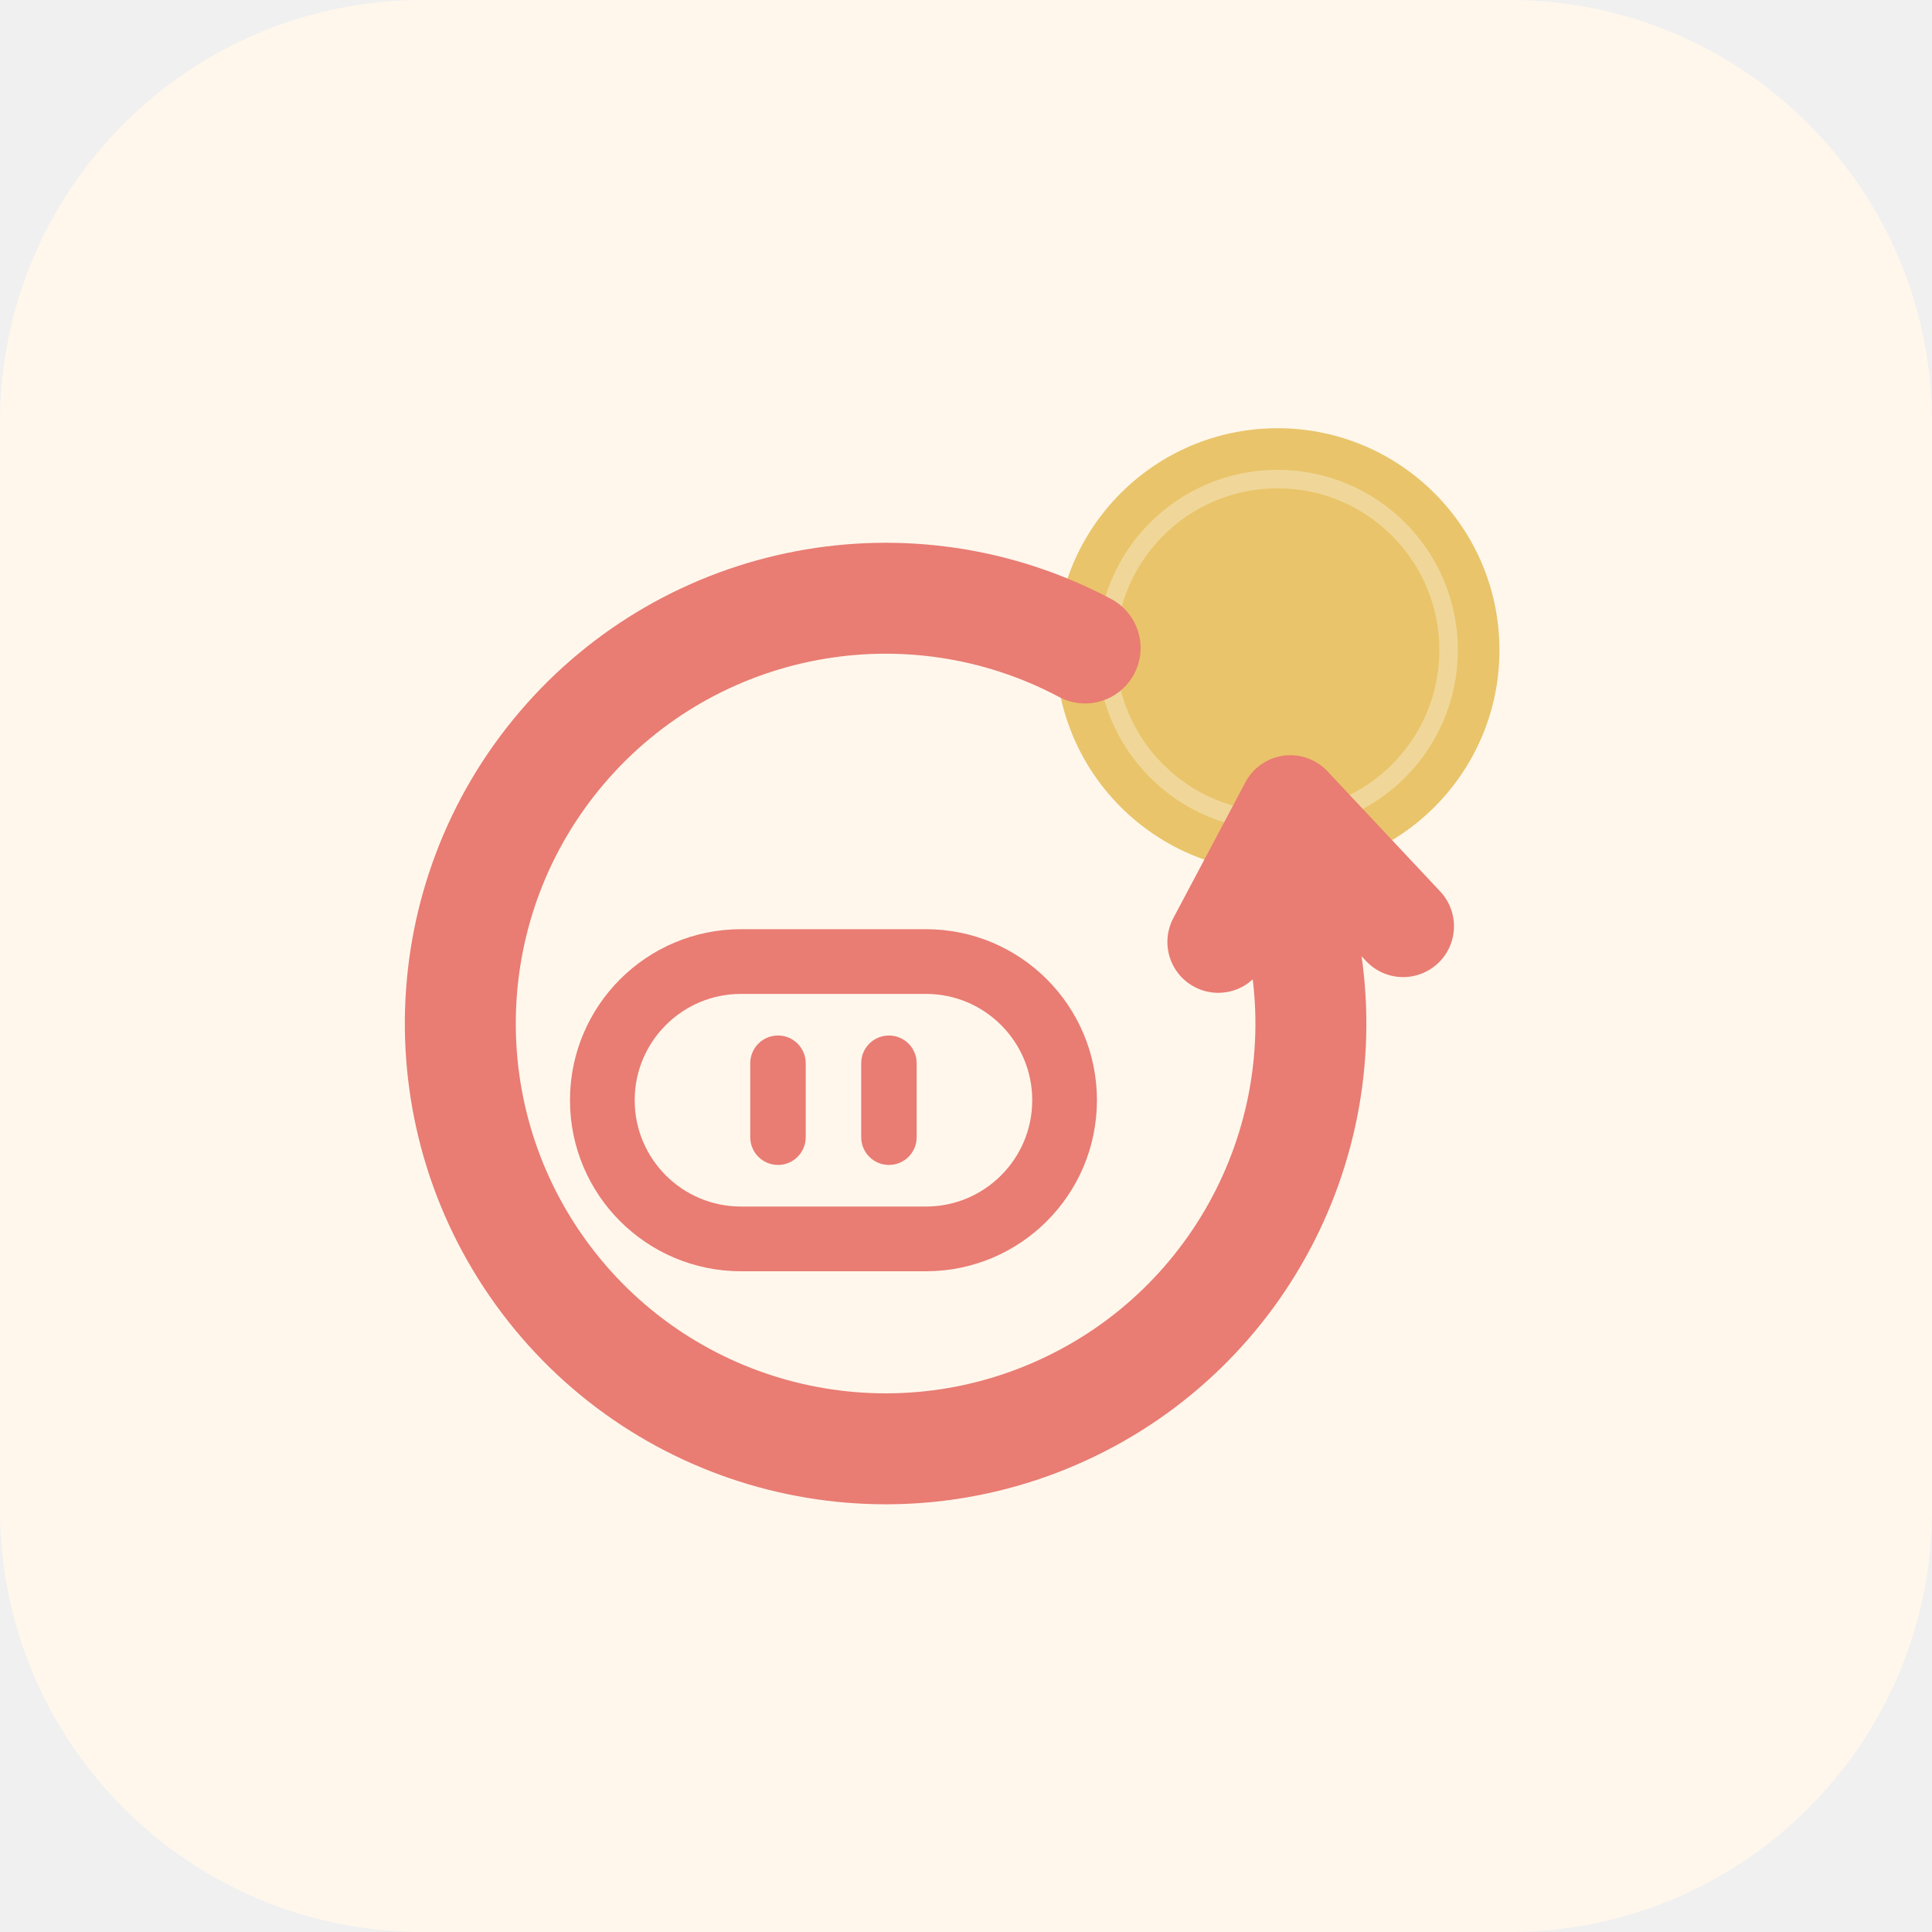
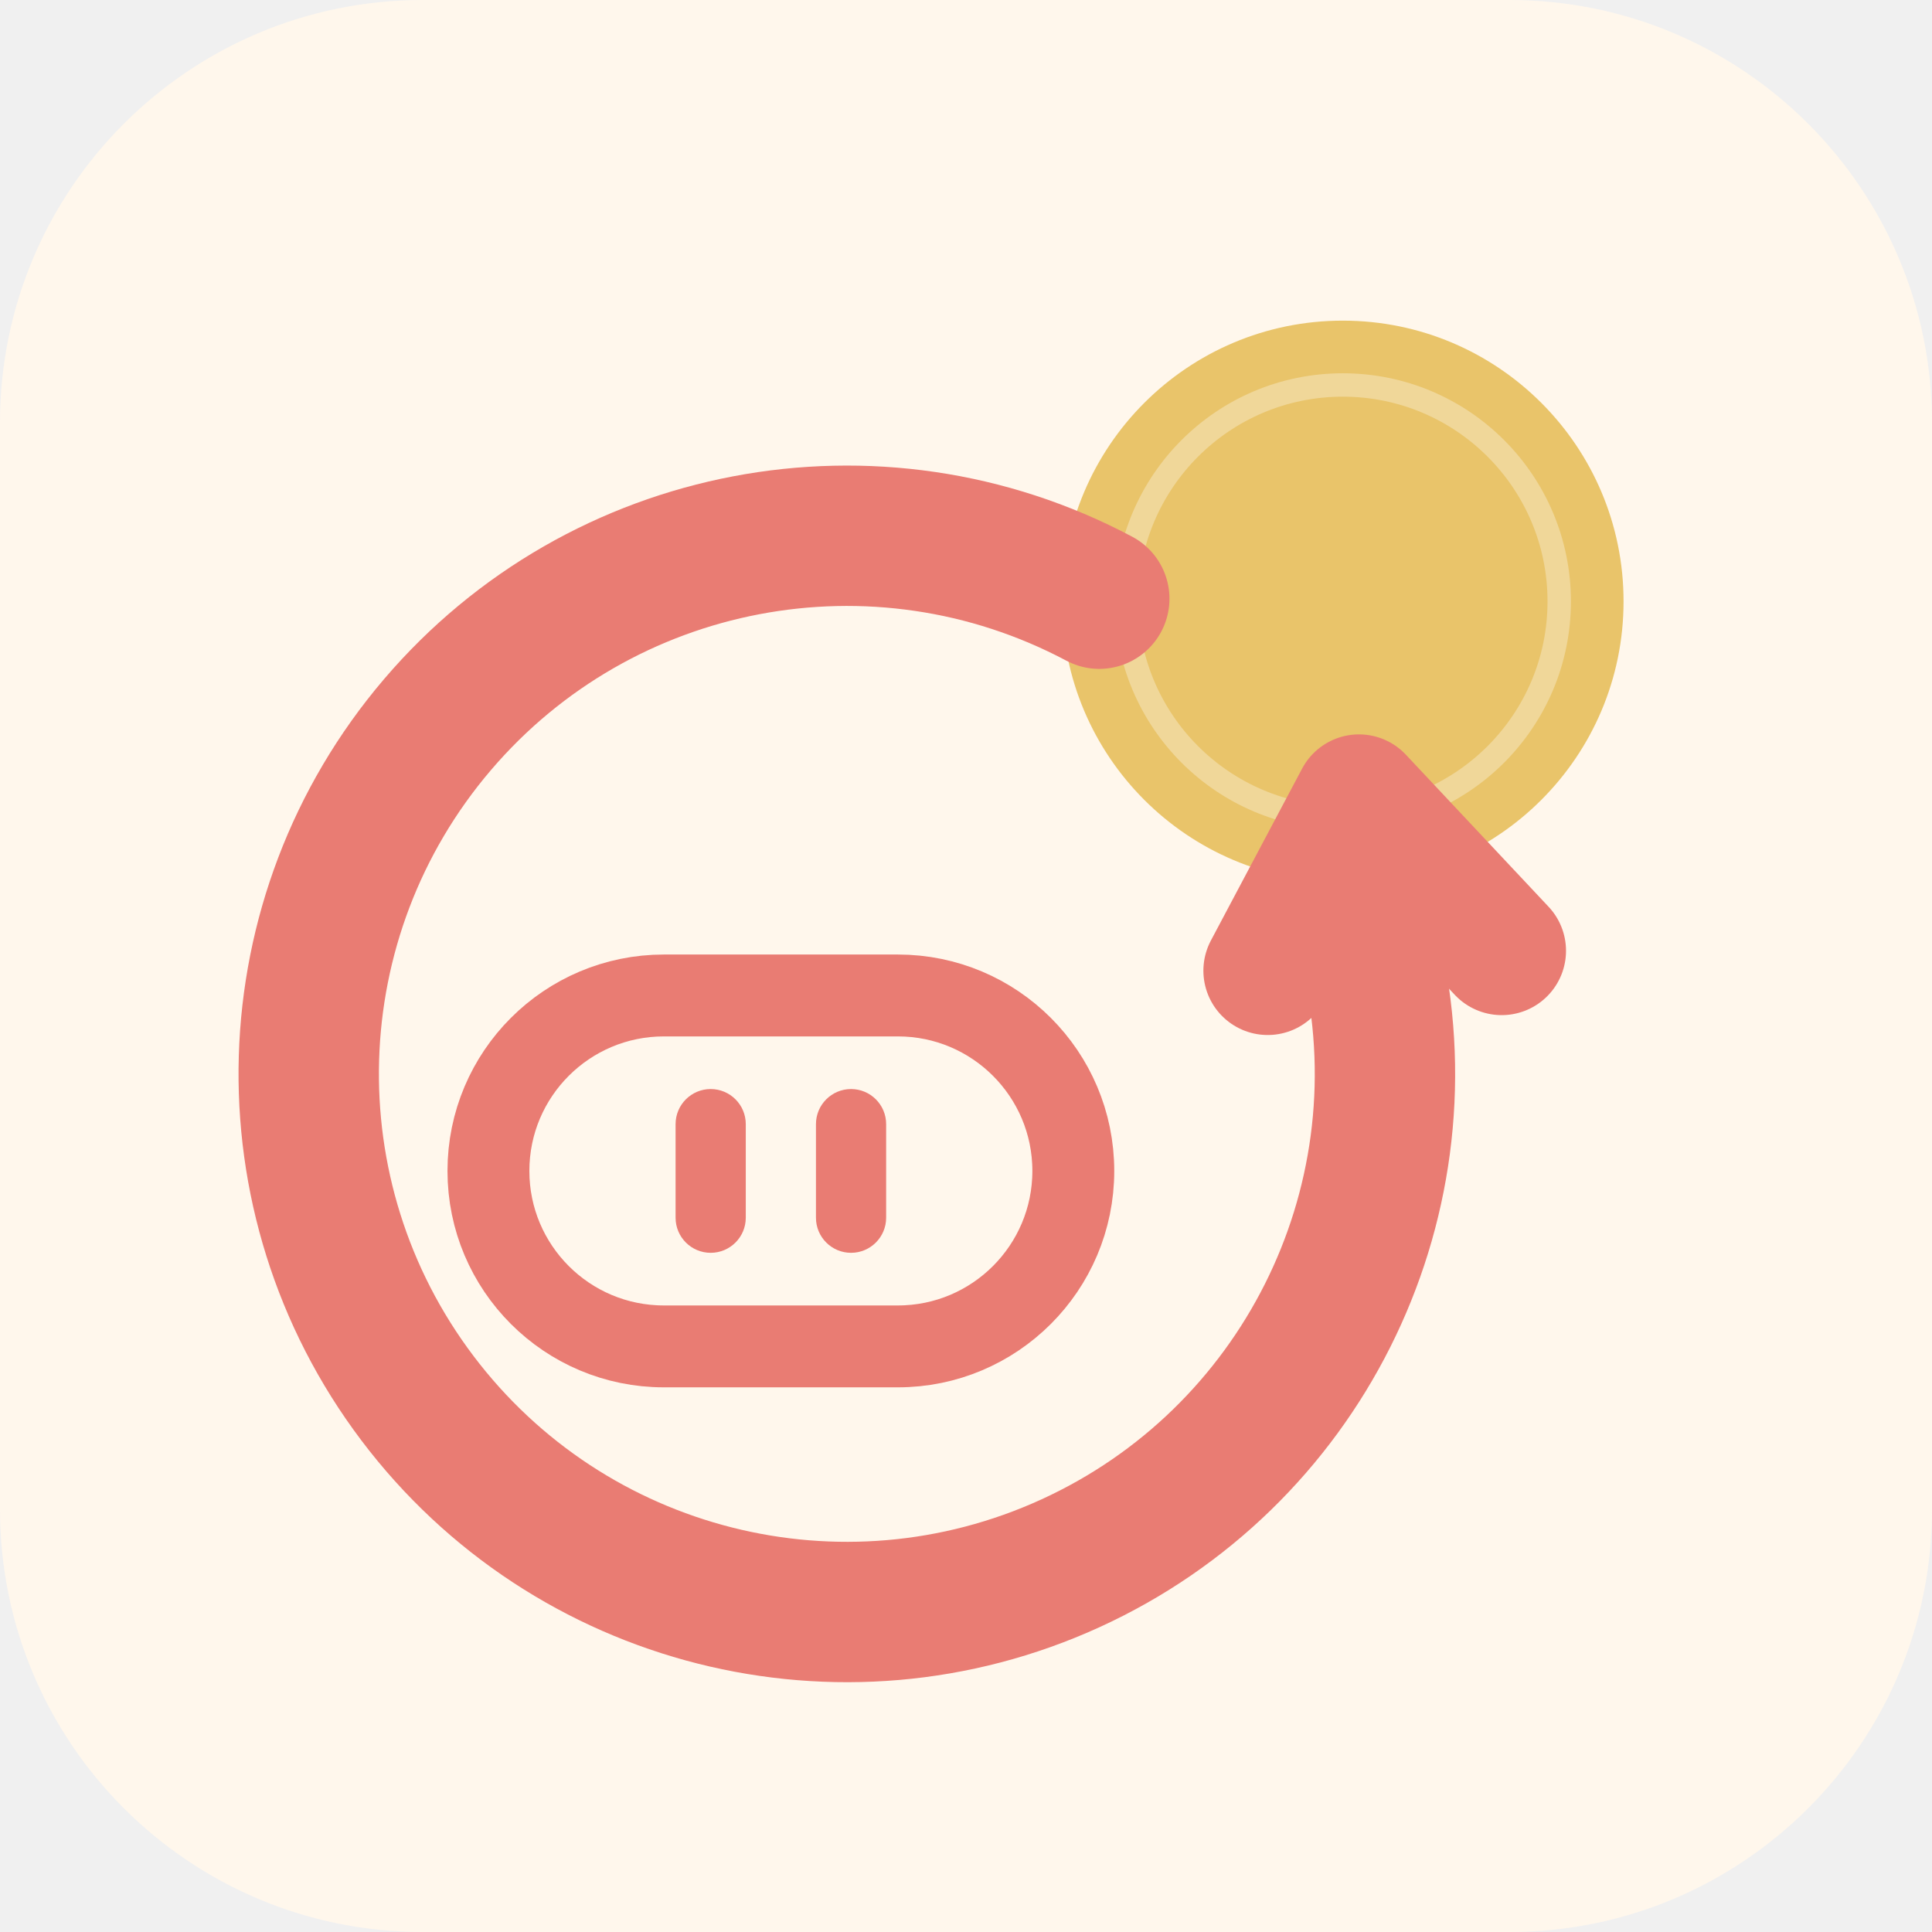
<svg xmlns="http://www.w3.org/2000/svg" width="1024" height="1024" viewBox="0 0 1024 1024" fill="none">
  <rect width="1024" height="1024" rx="224" fill="#FFF7EC" />
-   <g transform="translate(18,22) scale(4.9)">
+   <g transform="translate(-122.3,-89.4) scale(6.2)">
    <g transform="translate(-17.9,-9.8)">
      <circle cx="152.419" cy="75.63" r="24" fill="#E9C46A" />
      <circle cx="152.419" cy="75.63" r="18.5" stroke="#ffffff" stroke-opacity="0.32" stroke-width="2" fill="none" />
      <path d="M155 106.4 A46 46 0 1 1 131.6 75.4" stroke="#E97C73" stroke-width="12" stroke-linecap="round" fill="none" />
      <path d="M166 105.5 L153.8 92.5 L146 107.2" stroke="#E97C73" stroke-width="11" stroke-linecap="round" stroke-linejoin="round" fill="none" />
      <rect x="79.38" y="109.319" width="50" height="30" rx="15" stroke="#E97C73" stroke-width="7" fill="none" />
      <rect x="95.38" y="117.319" width="6" height="14" rx="3" fill="#E97C73" />
      <rect x="107.38" y="117.319" width="6" height="14" rx="3" fill="#E97C73" />
    </g>
  </g>
</svg>
